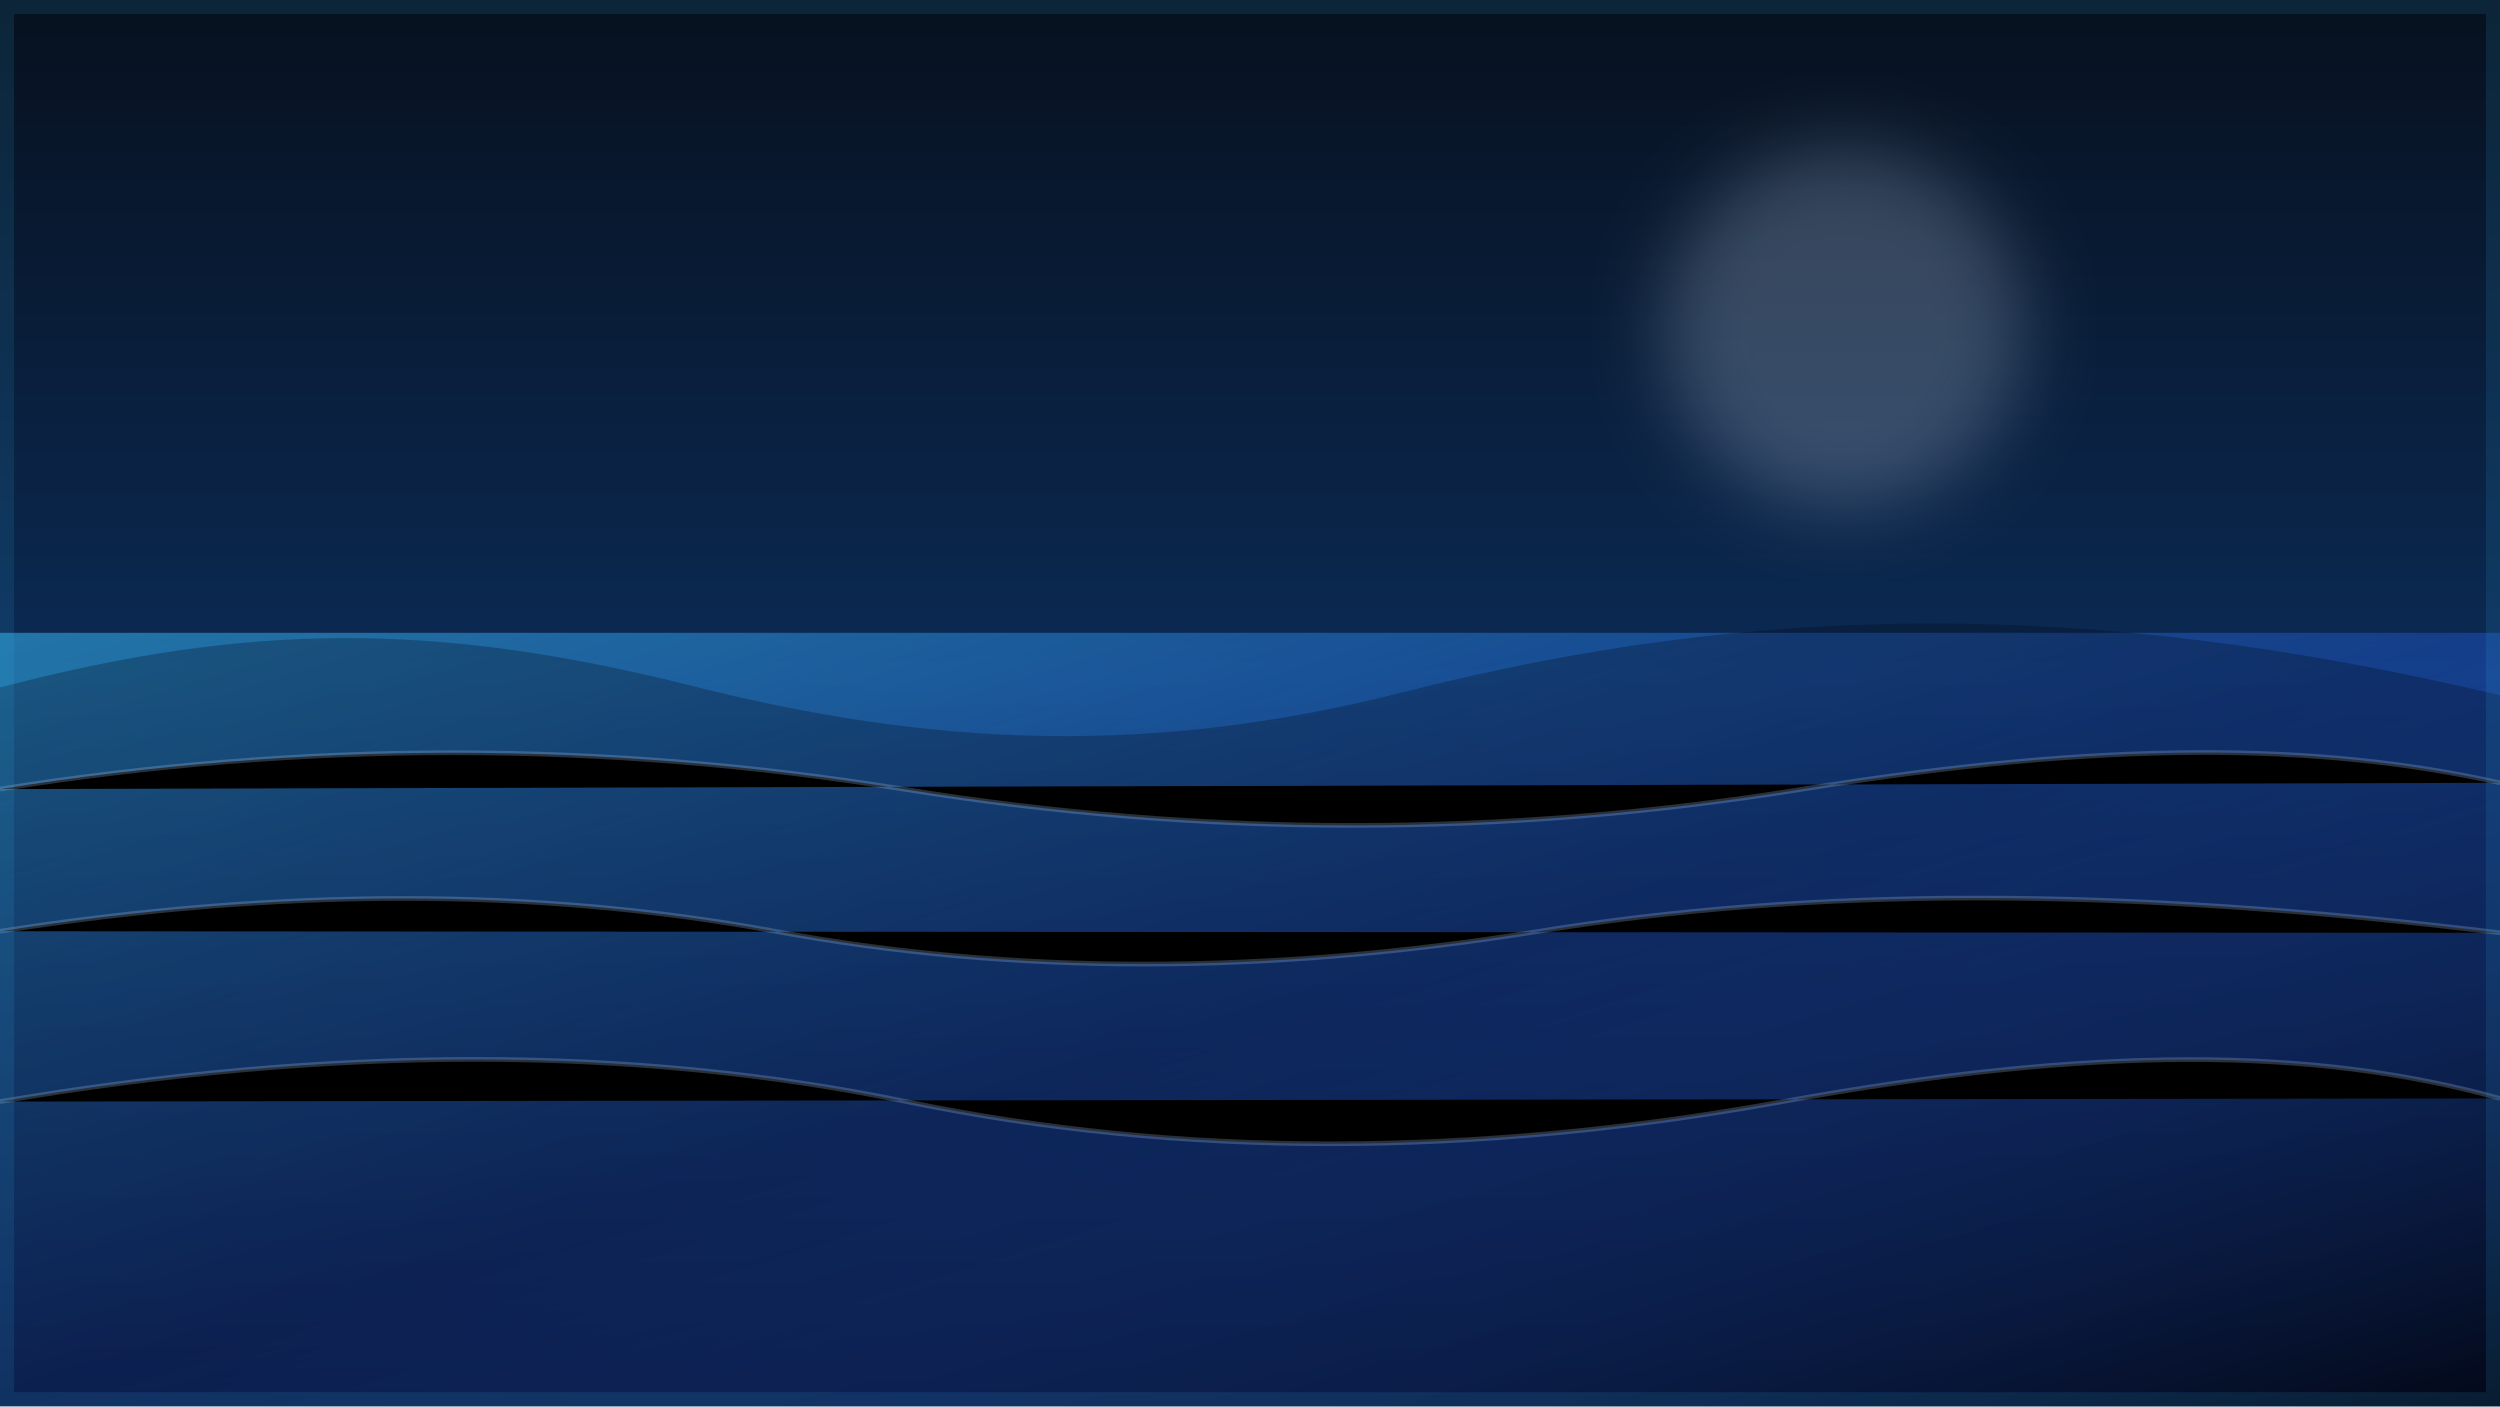
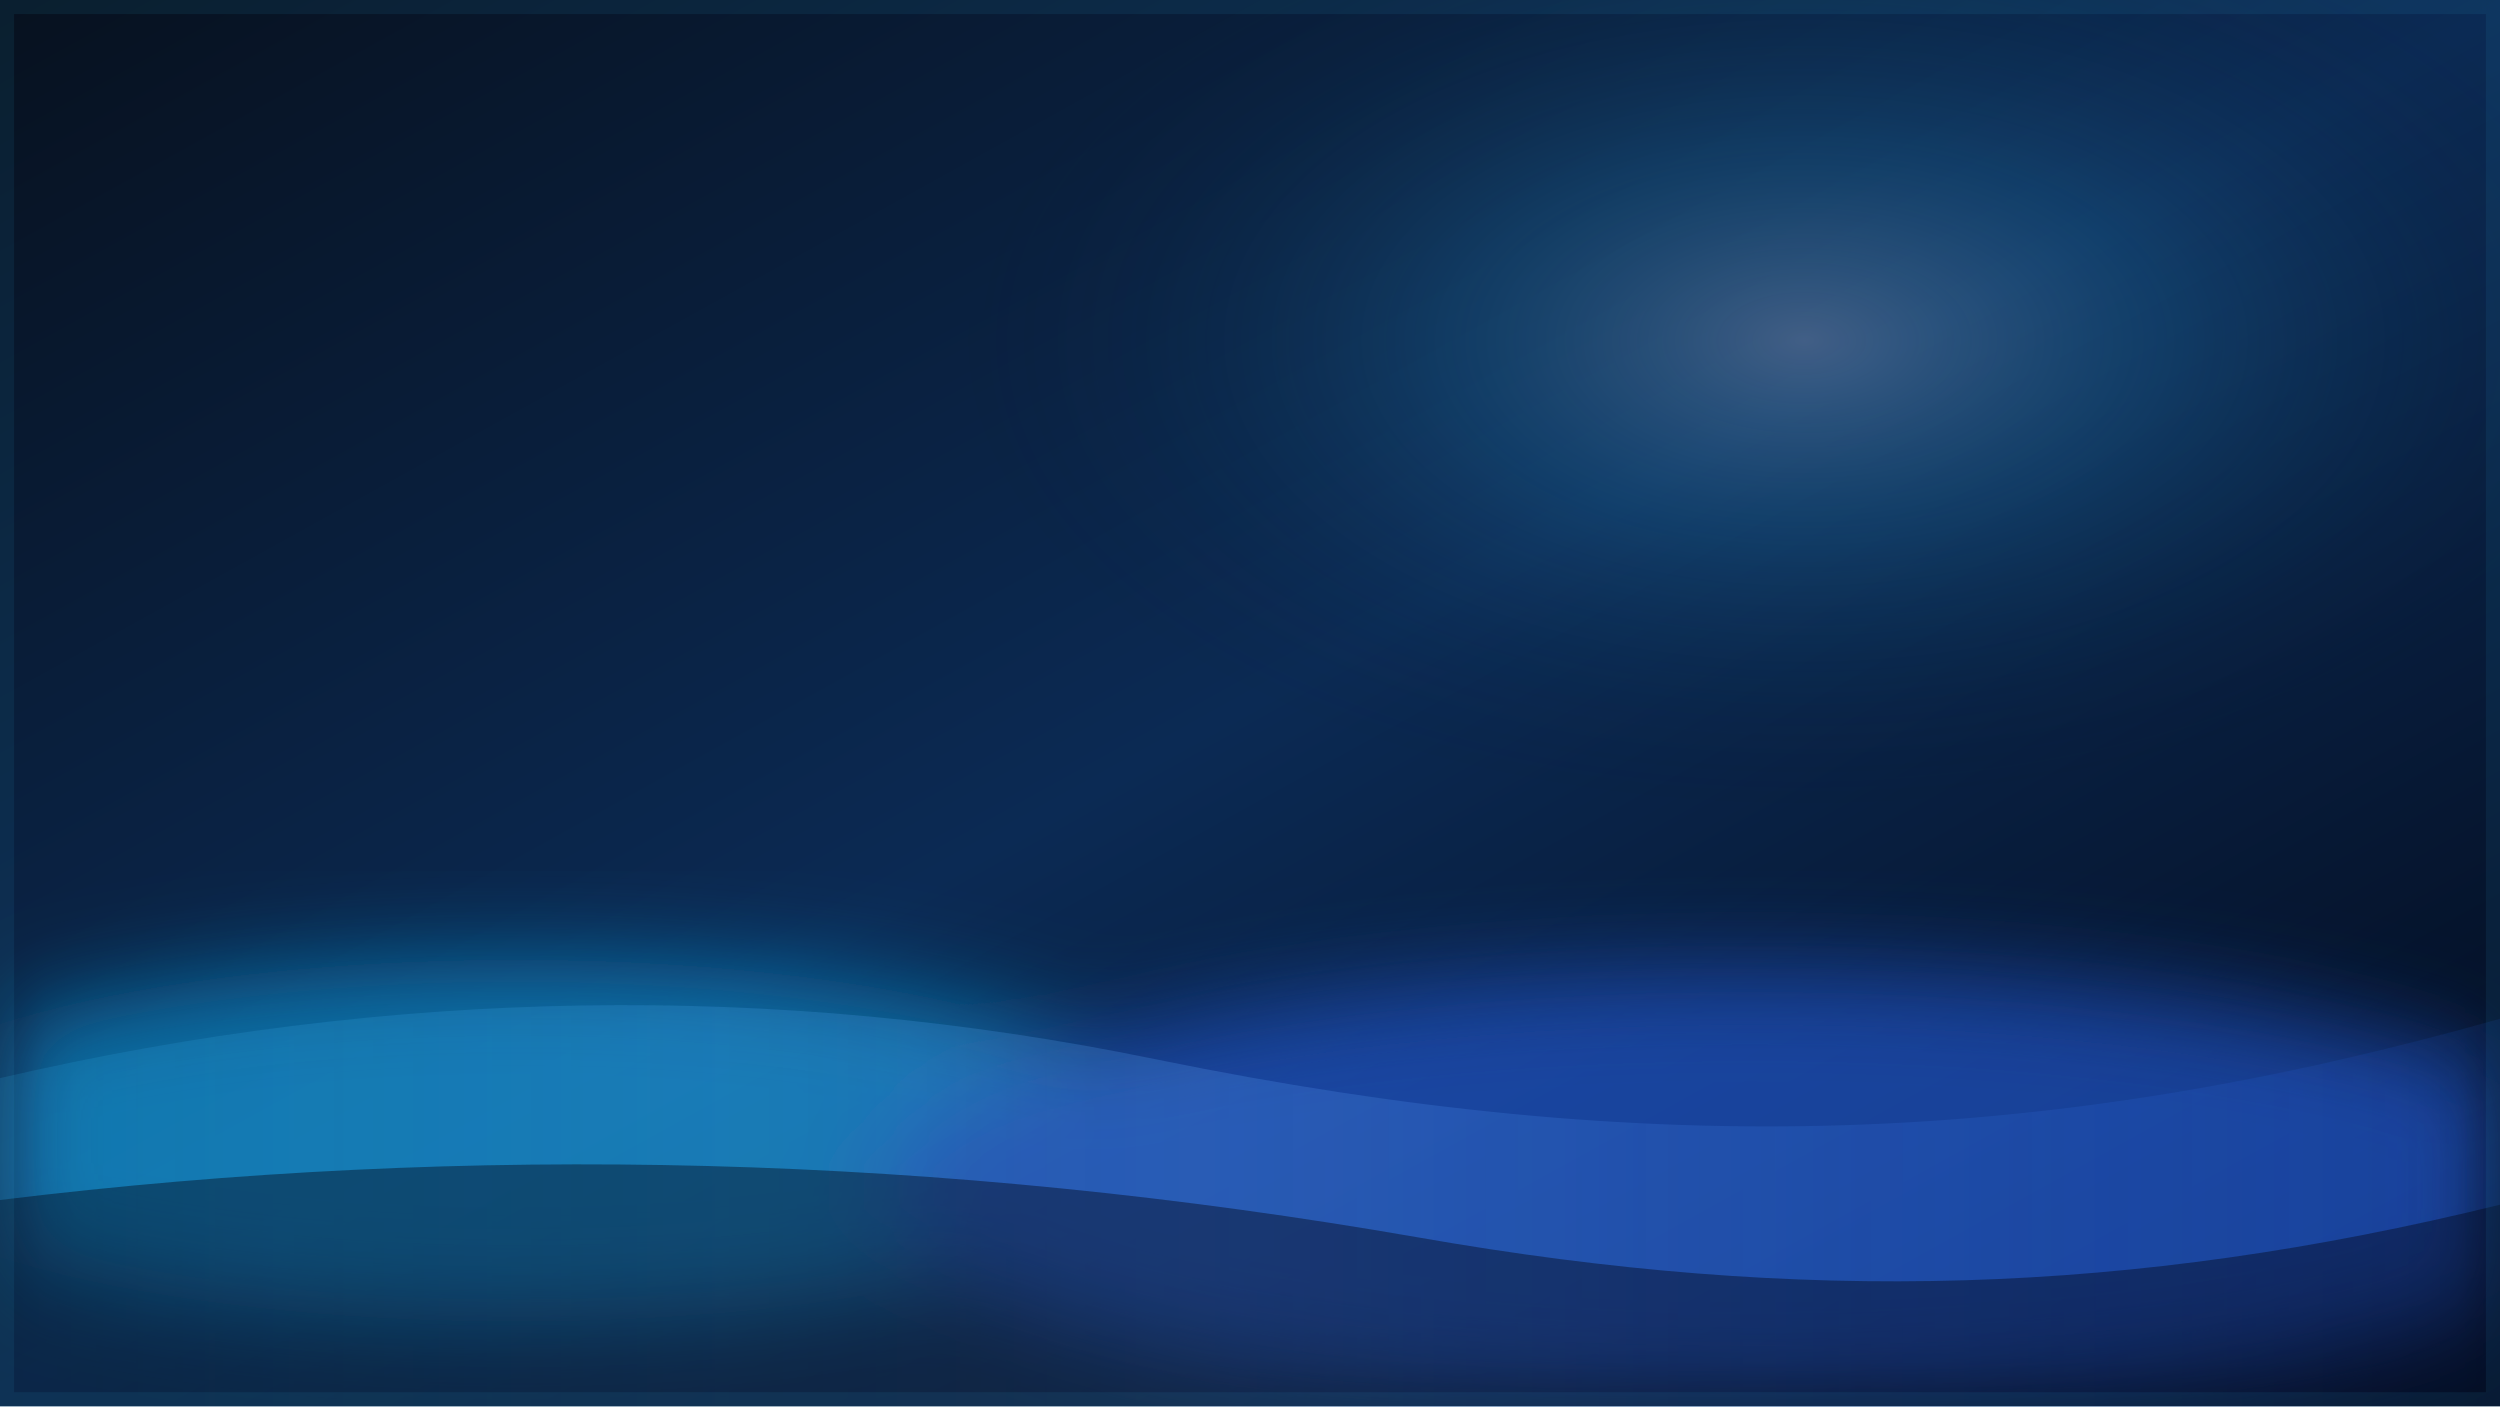
<svg xmlns="http://www.w3.org/2000/svg" viewBox="0 0 1600 900" role="img" aria-label="Ocean glass background">
  <defs>
-     <linearGradient id="sky" x1="0" y1="0" x2="0" y2="1">
+     <linearGradient id="base" x1="0" y1="0" x2="1" y2="1">
      <stop offset="0" stop-color="#07111f" />
-       <stop offset="0.48" stop-color="#0b2a54" />
+       <stop offset="0.5" stop-color="#0b2a54" />
      <stop offset="1" stop-color="#020817" />
    </linearGradient>
-     <linearGradient id="water" x1="0" y1="0" x2="1" y2="1">
-       <stop offset="0" stop-color="#38bdf8" stop-opacity="0.52" />
-       <stop offset="0.5" stop-color="#2563eb" stop-opacity="0.36" />
-       <stop offset="1" stop-color="#020817" />
+     <radialGradient id="light" cx="72%" cy="24%" r="34%">
+       <stop offset="0" stop-color="#bfdbfe" stop-opacity="0.3" />
+       <stop offset="0.42" stop-color="#38bdf8" stop-opacity="0.14" />
+       <stop offset="1" stop-color="#020817" stop-opacity="0" />
+     </radialGradient>
+     <linearGradient id="glass" x1="0" y1="0" x2="1" y2="0">
+       <stop offset="0" stop-color="#38bdf8" stop-opacity="0.16" />
+       <stop offset="0.48" stop-color="#60a5fa" stop-opacity="0.28" />
+       <stop offset="1" stop-color="#2563eb" stop-opacity="0.12" />
    </linearGradient>
-     <filter id="blur" x="-20%" y="-20%" width="140%" height="140%">
-       <feGaussianBlur stdDeviation="24" />
+     <filter id="softBlur" x="-20%" y="-20%" width="140%" height="140%">
+       <feGaussianBlur stdDeviation="30" />
    </filter>
  </defs>
-   <rect width="1600" height="900" fill="url(#sky)" />
-   <circle cx="1180" cy="210" r="115" fill="#dbeafe" opacity="0.22" filter="url(#blur)" />
-   <rect y="405" width="1600" height="495" fill="url(#water)" />
-   <path d="M0 440c160-42 280-42 443-1 154 39 294 45 455 4 224-57 437-61 702 2v455H0Z" fill="#020817" opacity="0.28" />
-   <g stroke="#bfdbfe" stroke-opacity="0.22" stroke-width="3">
-     <path d="M0 505c194-31 386-31 578 0s384 31 576 0 329-30 446-4" />
-     <path d="M0 596c179-28 344-28 496 0s315 28 489 0 369-29 615 1" />
-     <path d="M0 705c212-36 405-36 580 0s362 36 561 0 340-35 459-2" />
+   <rect width="1600" height="900" fill="url(#base)" />
+   <rect width="1600" height="900" fill="url(#light)" />
+   <g filter="url(#softBlur)" opacity="0.56">
+     <ellipse cx="330" cy="730" rx="430" ry="115" fill="#0ea5e9" />
+     <ellipse cx="1120" cy="760" rx="560" ry="140" fill="#2563eb" />
  </g>
-   <rect x="0" y="0" width="1600" height="900" fill="none" stroke="#38bdf8" stroke-opacity="0.12" stroke-width="18" />
+   <path d="M0 690c250-58 497-62 740-12 318 65 570 56 860-26v248H0Z" fill="url(#glass)" opacity="0.82" />
+   <path d="M0 768c302-37 604-29 908 24 245 43 456 37 692-21v129H0Z" fill="#020817" opacity="0.42" />
+   <rect x="0" y="0" width="1600" height="900" fill="none" stroke="#38bdf8" stroke-opacity="0.08" stroke-width="18" />
</svg>
